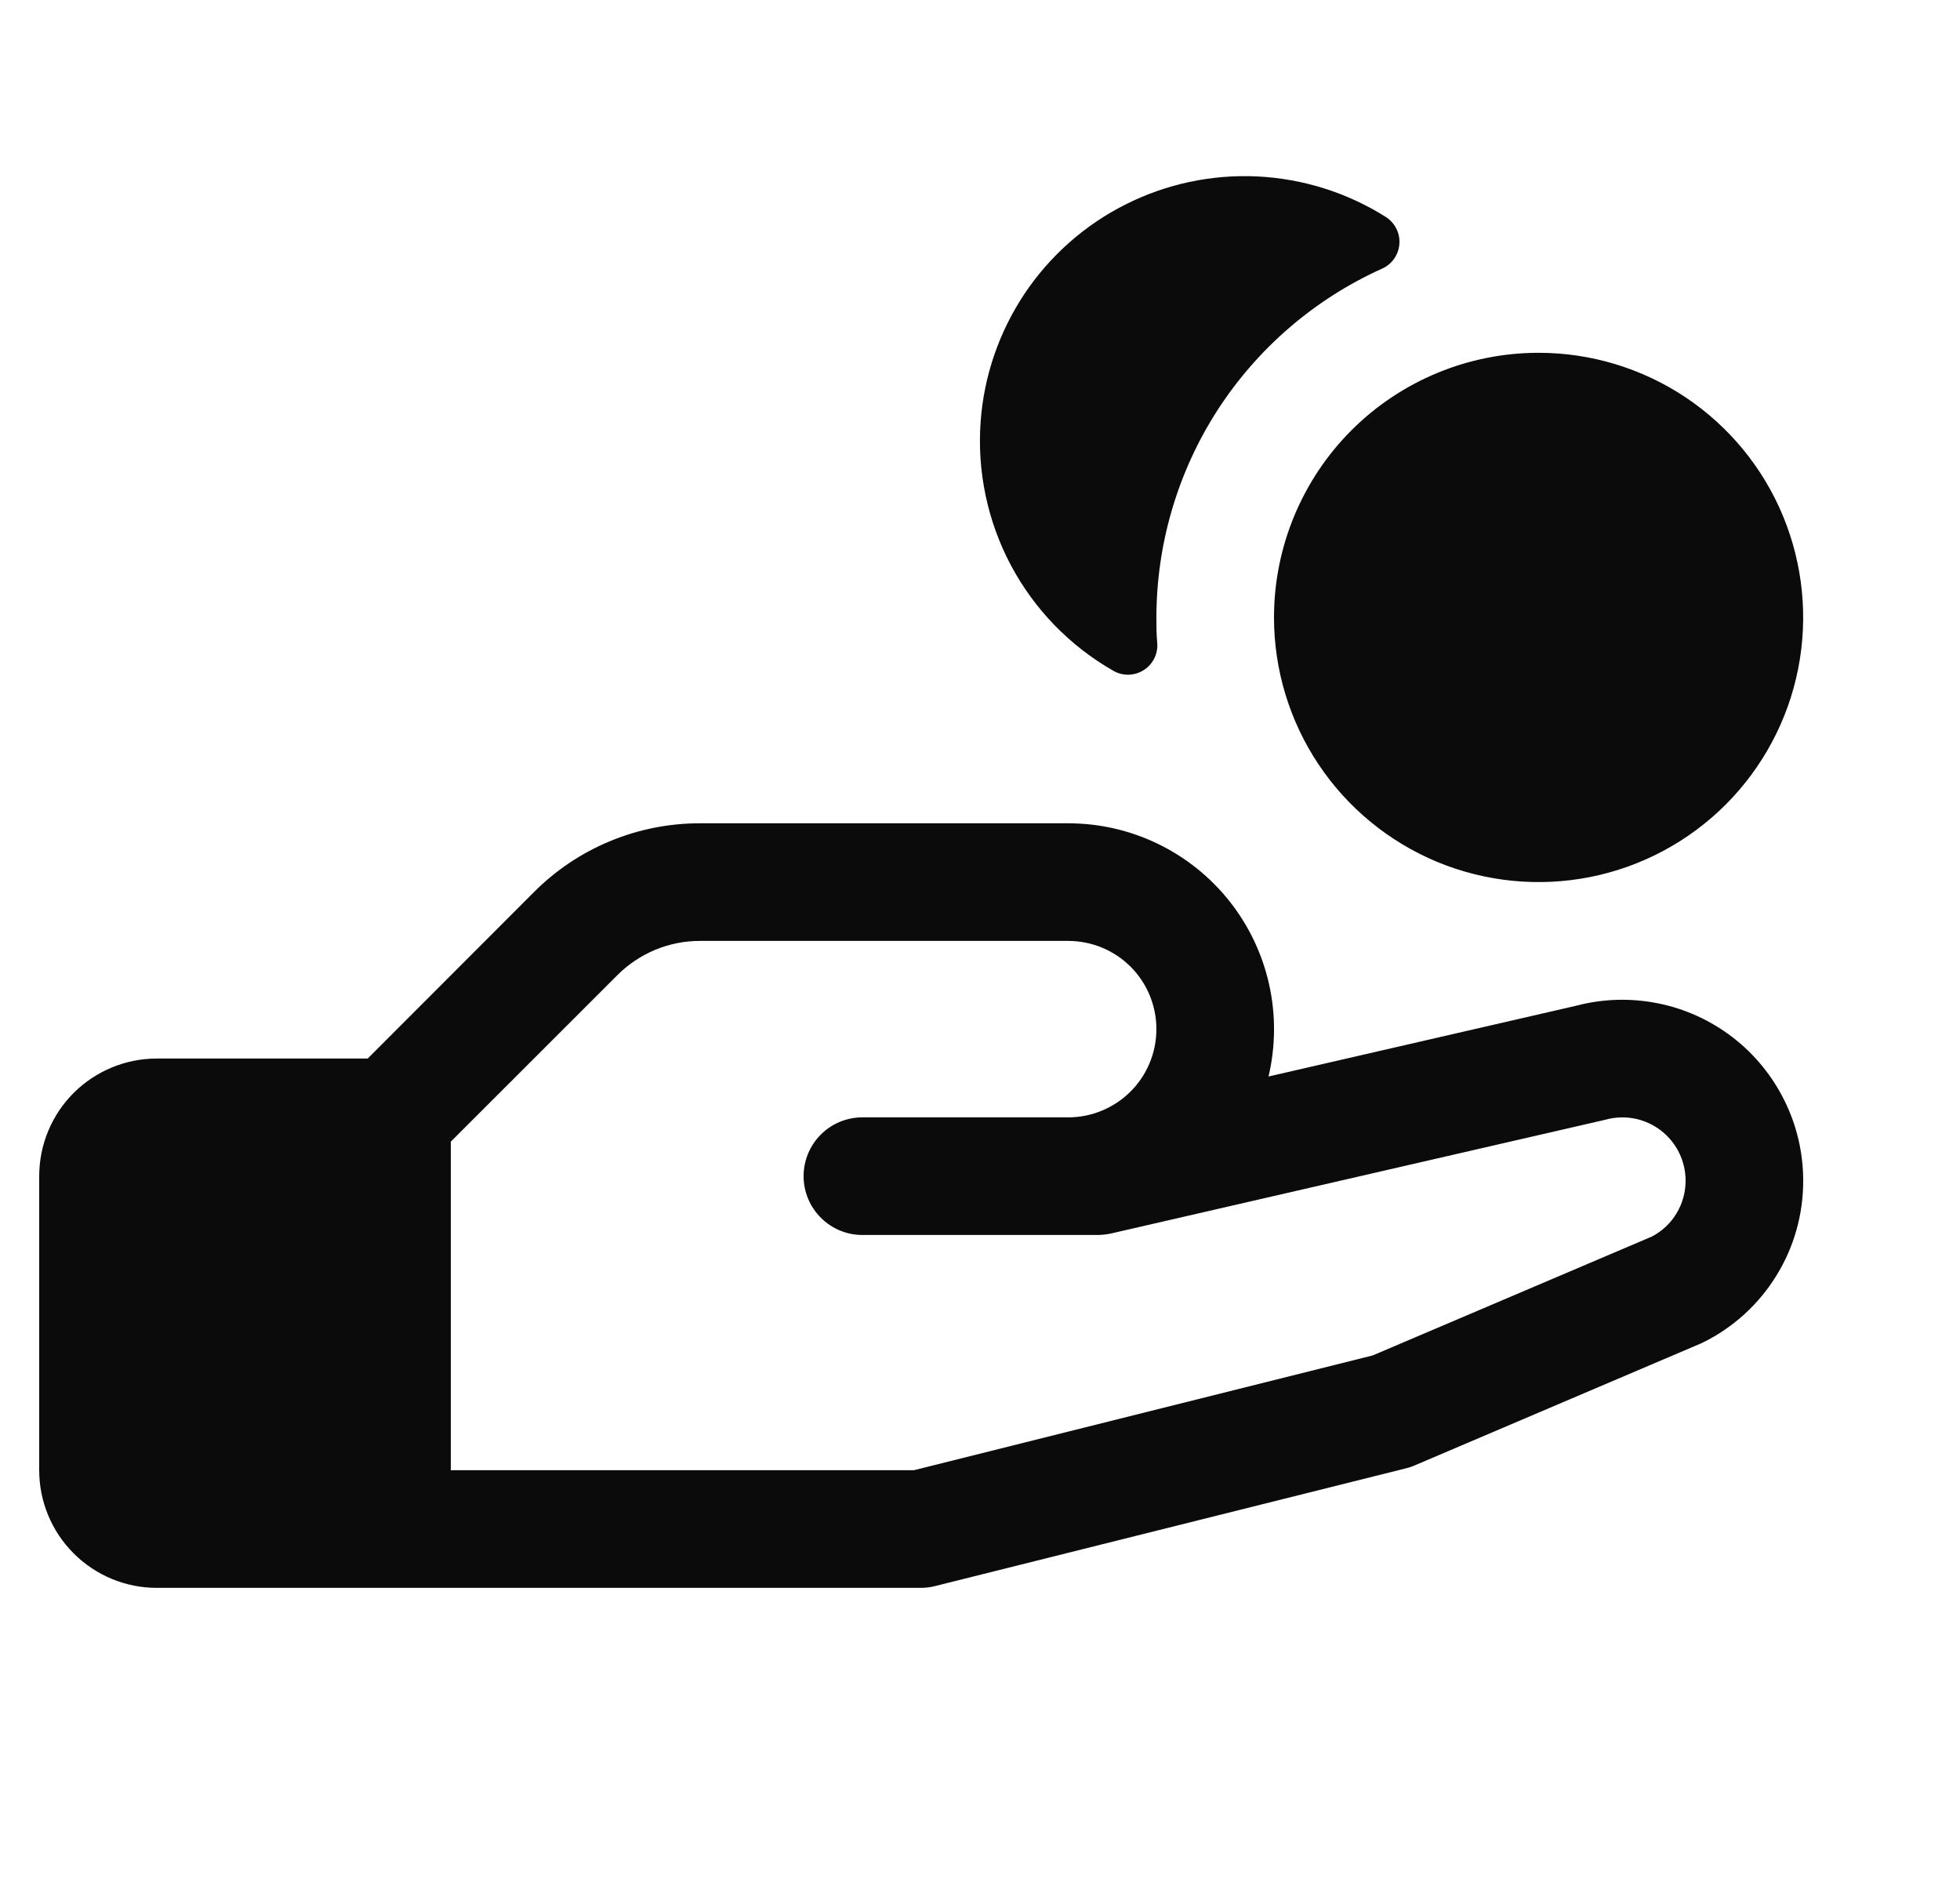
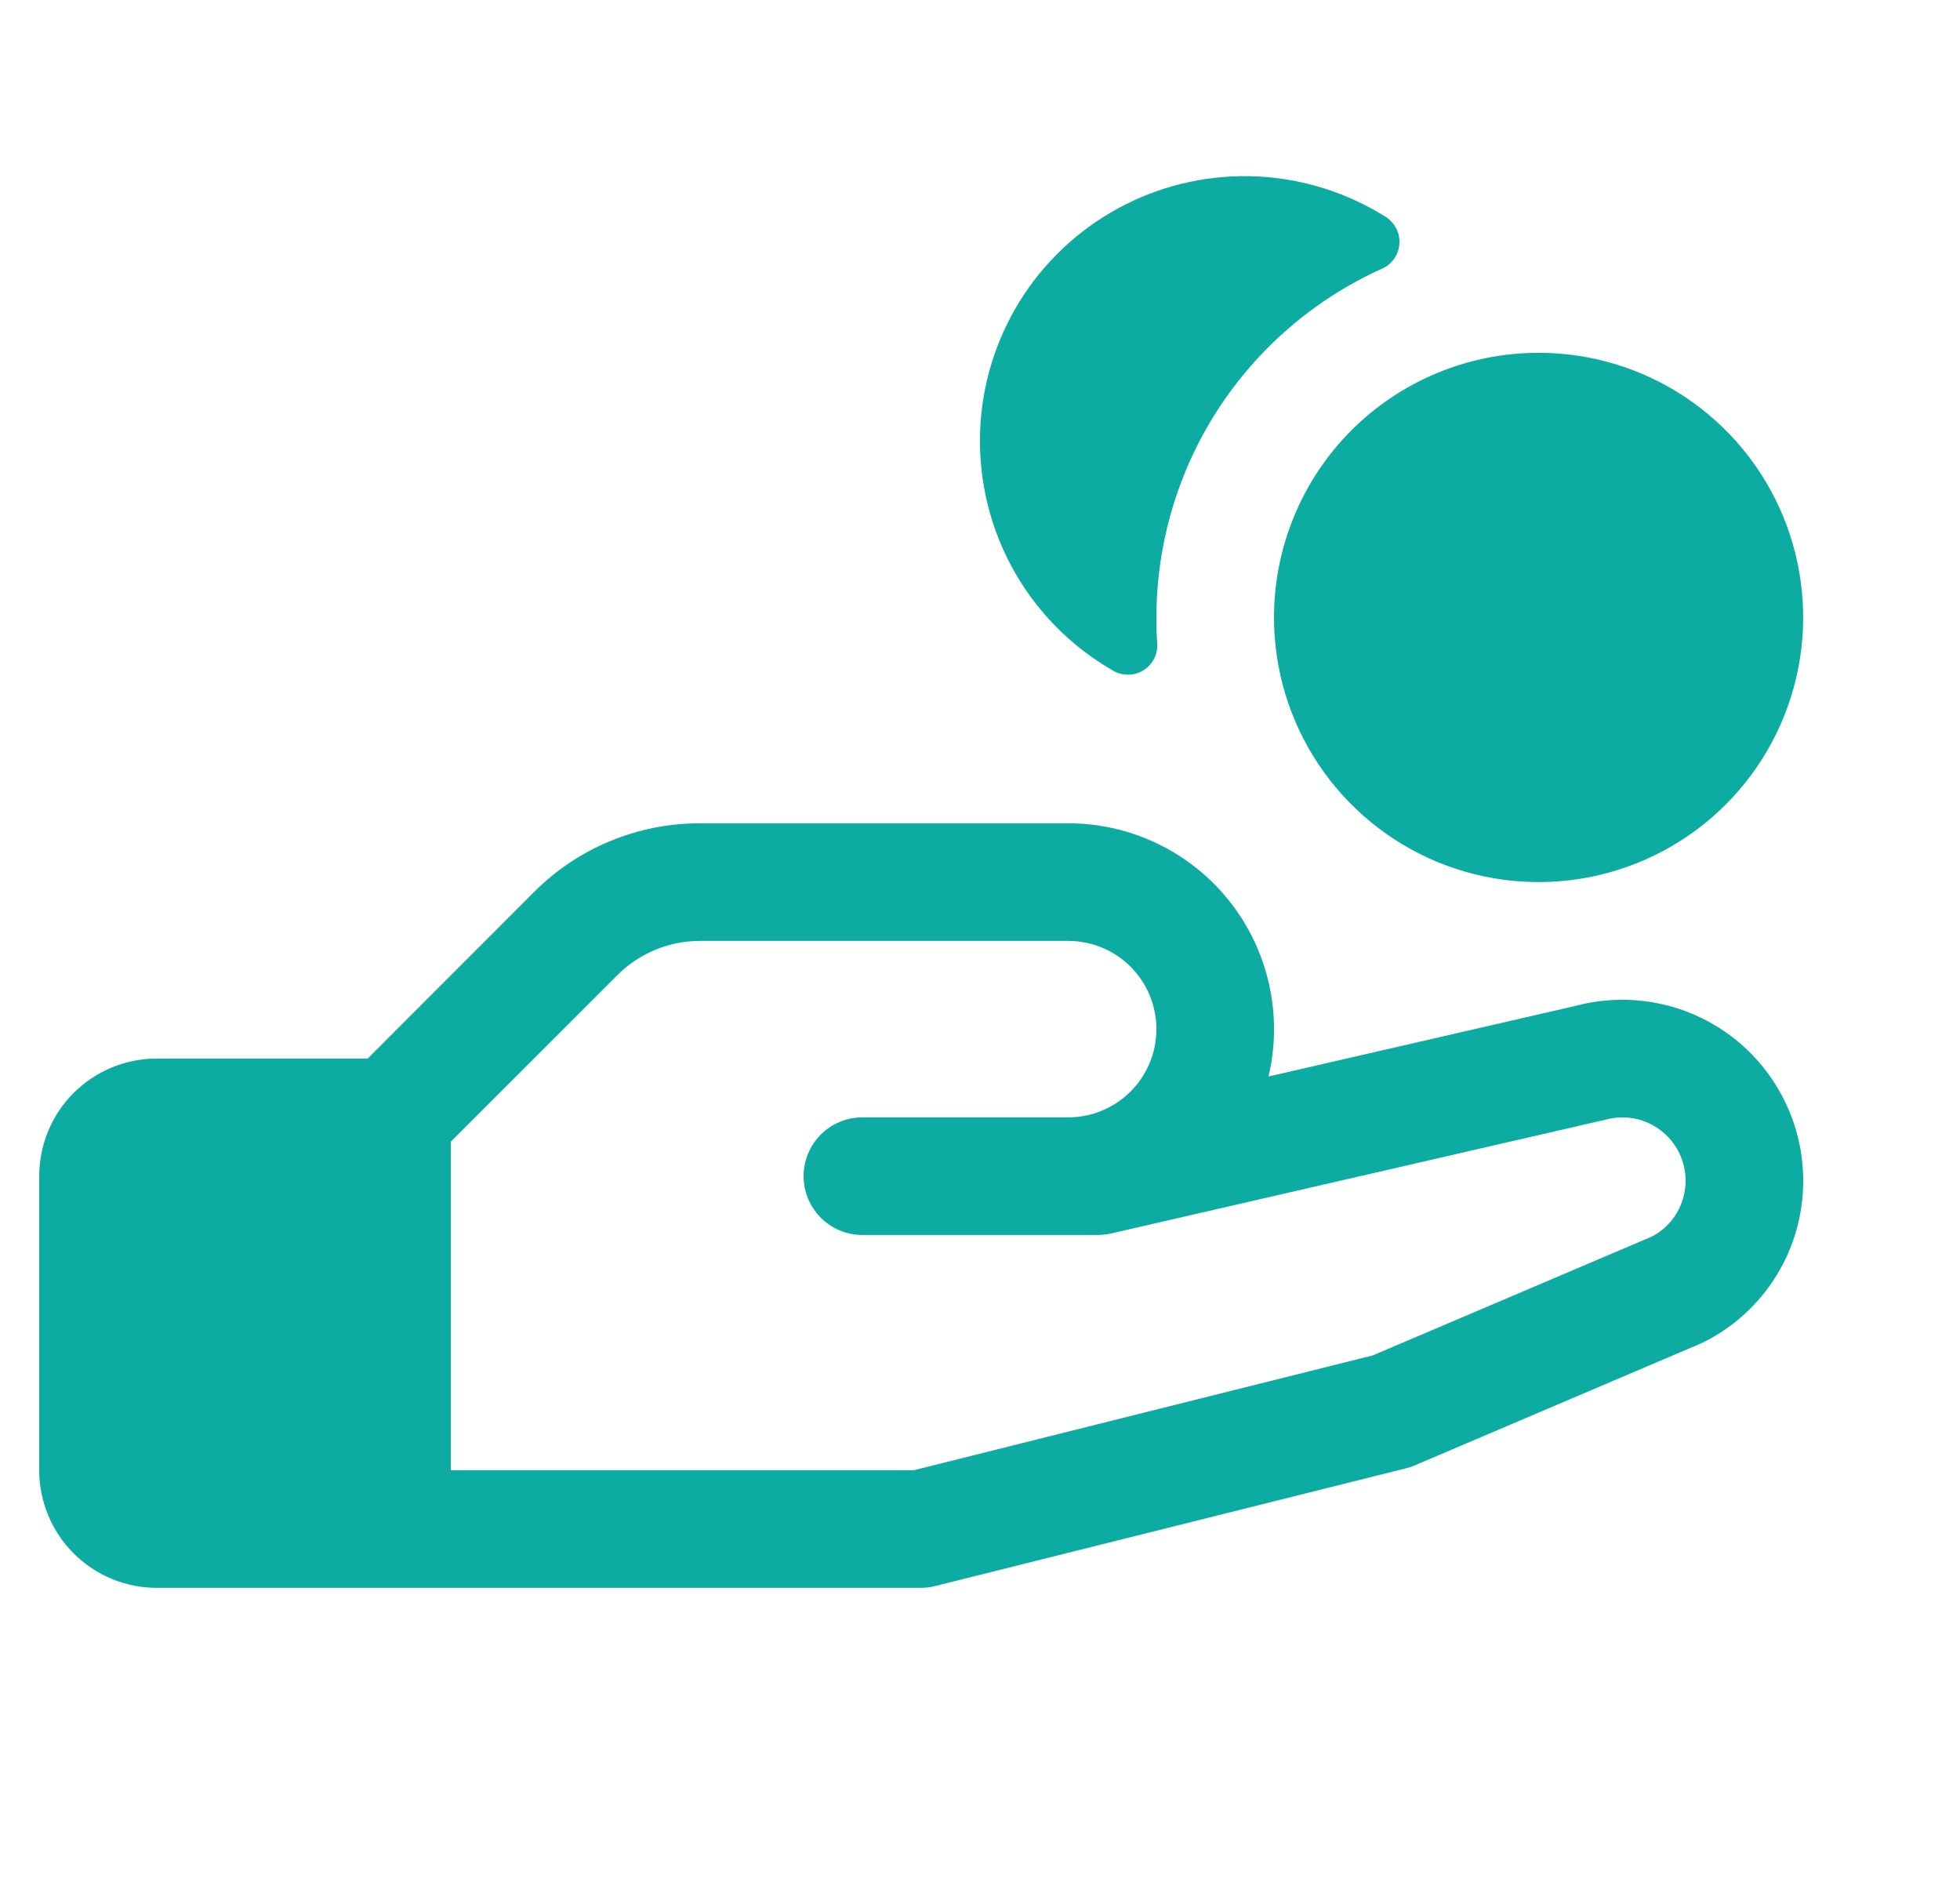
<svg xmlns="http://www.w3.org/2000/svg" width="25" height="24" viewBox="0 0 25 24" fill="none">
-   <path d="M12.508 5.378C12.55 4.796 12.743 4.235 13.066 3.749C13.39 3.264 13.834 2.87 14.355 2.608C14.876 2.345 15.456 2.222 16.039 2.25C16.622 2.279 17.188 2.458 17.681 2.77C17.737 2.807 17.782 2.858 17.812 2.919C17.842 2.979 17.855 3.046 17.849 3.114C17.844 3.181 17.82 3.245 17.782 3.3C17.743 3.355 17.69 3.399 17.628 3.426C16.771 3.812 16.044 4.437 15.533 5.225C15.023 6.014 14.751 6.934 14.75 7.874C14.75 7.983 14.75 8.093 14.761 8.201C14.766 8.269 14.753 8.337 14.722 8.398C14.691 8.459 14.644 8.511 14.586 8.547C14.528 8.583 14.462 8.603 14.393 8.604C14.325 8.605 14.258 8.588 14.199 8.553C13.646 8.237 13.194 7.772 12.895 7.21C12.596 6.648 12.462 6.013 12.508 5.378ZM23 15.056C23.001 15.484 22.883 15.905 22.657 16.269C22.432 16.634 22.109 16.928 21.725 17.118L21.684 17.137L18.043 18.688C18.008 18.704 17.97 18.716 17.932 18.725L11.932 20.225C11.872 20.241 11.811 20.248 11.75 20.249H2C1.602 20.249 1.221 20.091 0.939 19.809C0.658 19.528 0.5 19.146 0.5 18.749V14.999C0.5 14.601 0.658 14.219 0.939 13.938C1.221 13.657 1.602 13.499 2 13.499H4.69L6.81 11.377C7.088 11.098 7.419 10.876 7.783 10.726C8.147 10.575 8.538 10.498 8.932 10.499H13.625C14.021 10.499 14.412 10.588 14.769 10.761C15.125 10.933 15.438 11.184 15.684 11.495C15.93 11.806 16.102 12.168 16.188 12.555C16.274 12.942 16.271 13.343 16.18 13.728L20.102 12.826C20.444 12.736 20.801 12.725 21.148 12.795C21.494 12.864 21.82 13.013 22.1 13.228C22.38 13.444 22.606 13.72 22.762 14.037C22.919 14.354 23 14.703 23 15.056ZM21.5 15.056C21.5 14.932 21.471 14.809 21.416 14.698C21.361 14.587 21.281 14.49 21.183 14.415C21.084 14.34 20.97 14.288 20.848 14.264C20.726 14.241 20.601 14.245 20.481 14.278L20.452 14.285L14.171 15.73C14.116 15.742 14.059 15.748 14.003 15.749H11C10.801 15.749 10.61 15.67 10.47 15.529C10.329 15.388 10.25 15.198 10.25 14.999C10.25 14.8 10.329 14.609 10.47 14.468C10.61 14.328 10.801 14.249 11 14.249H13.625C13.923 14.249 14.21 14.13 14.421 13.919C14.632 13.708 14.75 13.422 14.75 13.124C14.75 12.825 14.632 12.539 14.421 12.328C14.21 12.117 13.923 11.999 13.625 11.999H8.932C8.735 11.998 8.54 12.037 8.358 12.112C8.176 12.188 8.01 12.299 7.872 12.438L5.75 14.559V18.749H11.656L17.509 17.285L21.072 15.768C21.201 15.7 21.31 15.598 21.385 15.472C21.461 15.346 21.5 15.202 21.5 15.056ZM16.25 7.874C16.25 8.541 16.448 9.194 16.819 9.749C17.19 10.304 17.717 10.736 18.333 10.992C18.95 11.247 19.629 11.314 20.283 11.184C20.938 11.054 21.54 10.732 22.012 10.26C22.483 9.788 22.805 9.187 22.935 8.532C23.065 7.877 22.998 7.199 22.743 6.582C22.488 5.965 22.055 5.438 21.5 5.067C20.945 4.697 20.293 4.499 19.625 4.499C18.73 4.499 17.872 4.854 17.238 5.487C16.606 6.12 16.25 6.979 16.25 7.874Z" fill="#0b0b0b" />
+   <path d="M12.508 5.378C12.55 4.796 12.743 4.235 13.066 3.749C13.39 3.264 13.834 2.87 14.355 2.608C14.876 2.345 15.456 2.222 16.039 2.25C16.622 2.279 17.188 2.458 17.681 2.77C17.737 2.807 17.782 2.858 17.812 2.919C17.842 2.979 17.855 3.046 17.849 3.114C17.844 3.181 17.82 3.245 17.782 3.3C17.743 3.355 17.69 3.399 17.628 3.426C16.771 3.812 16.044 4.437 15.533 5.225C15.023 6.014 14.751 6.934 14.75 7.874C14.75 7.983 14.75 8.093 14.761 8.201C14.766 8.269 14.753 8.337 14.722 8.398C14.691 8.459 14.644 8.511 14.586 8.547C14.528 8.583 14.462 8.603 14.393 8.604C14.325 8.605 14.258 8.588 14.199 8.553C13.646 8.237 13.194 7.772 12.895 7.21C12.596 6.648 12.462 6.013 12.508 5.378ZM23 15.056C23.001 15.484 22.883 15.905 22.657 16.269C22.432 16.634 22.109 16.928 21.725 17.118L21.684 17.137L18.043 18.688C18.008 18.704 17.97 18.716 17.932 18.725L11.932 20.225C11.872 20.241 11.811 20.248 11.75 20.249H2C1.602 20.249 1.221 20.091 0.939 19.809C0.658 19.528 0.5 19.146 0.5 18.749V14.999C0.5 14.601 0.658 14.219 0.939 13.938C1.221 13.657 1.602 13.499 2 13.499H4.69L6.81 11.377C7.088 11.098 7.419 10.876 7.783 10.726C8.147 10.575 8.538 10.498 8.932 10.499H13.625C14.021 10.499 14.412 10.588 14.769 10.761C15.125 10.933 15.438 11.184 15.684 11.495C15.93 11.806 16.102 12.168 16.188 12.555C16.274 12.942 16.271 13.343 16.18 13.728L20.102 12.826C20.444 12.736 20.801 12.725 21.148 12.795C21.494 12.864 21.82 13.013 22.1 13.228C22.38 13.444 22.606 13.72 22.762 14.037C22.919 14.354 23 14.703 23 15.056ZM21.5 15.056C21.5 14.932 21.471 14.809 21.416 14.698C21.361 14.587 21.281 14.49 21.183 14.415C21.084 14.34 20.97 14.288 20.848 14.264C20.726 14.241 20.601 14.245 20.481 14.278L20.452 14.285L14.171 15.73C14.116 15.742 14.059 15.748 14.003 15.749H11C10.801 15.749 10.61 15.67 10.47 15.529C10.329 15.388 10.25 15.198 10.25 14.999C10.25 14.8 10.329 14.609 10.47 14.468C10.61 14.328 10.801 14.249 11 14.249H13.625C13.923 14.249 14.21 14.13 14.421 13.919C14.632 13.708 14.75 13.422 14.75 13.124C14.75 12.825 14.632 12.539 14.421 12.328C14.21 12.117 13.923 11.999 13.625 11.999H8.932C8.735 11.998 8.54 12.037 8.358 12.112C8.176 12.188 8.01 12.299 7.872 12.438L5.75 14.559V18.749H11.656L17.509 17.285L21.072 15.768C21.201 15.7 21.31 15.598 21.385 15.472C21.461 15.346 21.5 15.202 21.5 15.056ZM16.25 7.874C16.25 8.541 16.448 9.194 16.819 9.749C17.19 10.304 17.717 10.736 18.333 10.992C18.95 11.247 19.629 11.314 20.283 11.184C20.938 11.054 21.54 10.732 22.012 10.26C22.483 9.788 22.805 9.187 22.935 8.532C23.065 7.877 22.998 7.199 22.743 6.582C22.488 5.965 22.055 5.438 21.5 5.067C20.945 4.697 20.293 4.499 19.625 4.499C18.73 4.499 17.872 4.854 17.238 5.487C16.606 6.12 16.25 6.979 16.25 7.874Z" fill="#0DACA3" />
</svg>
